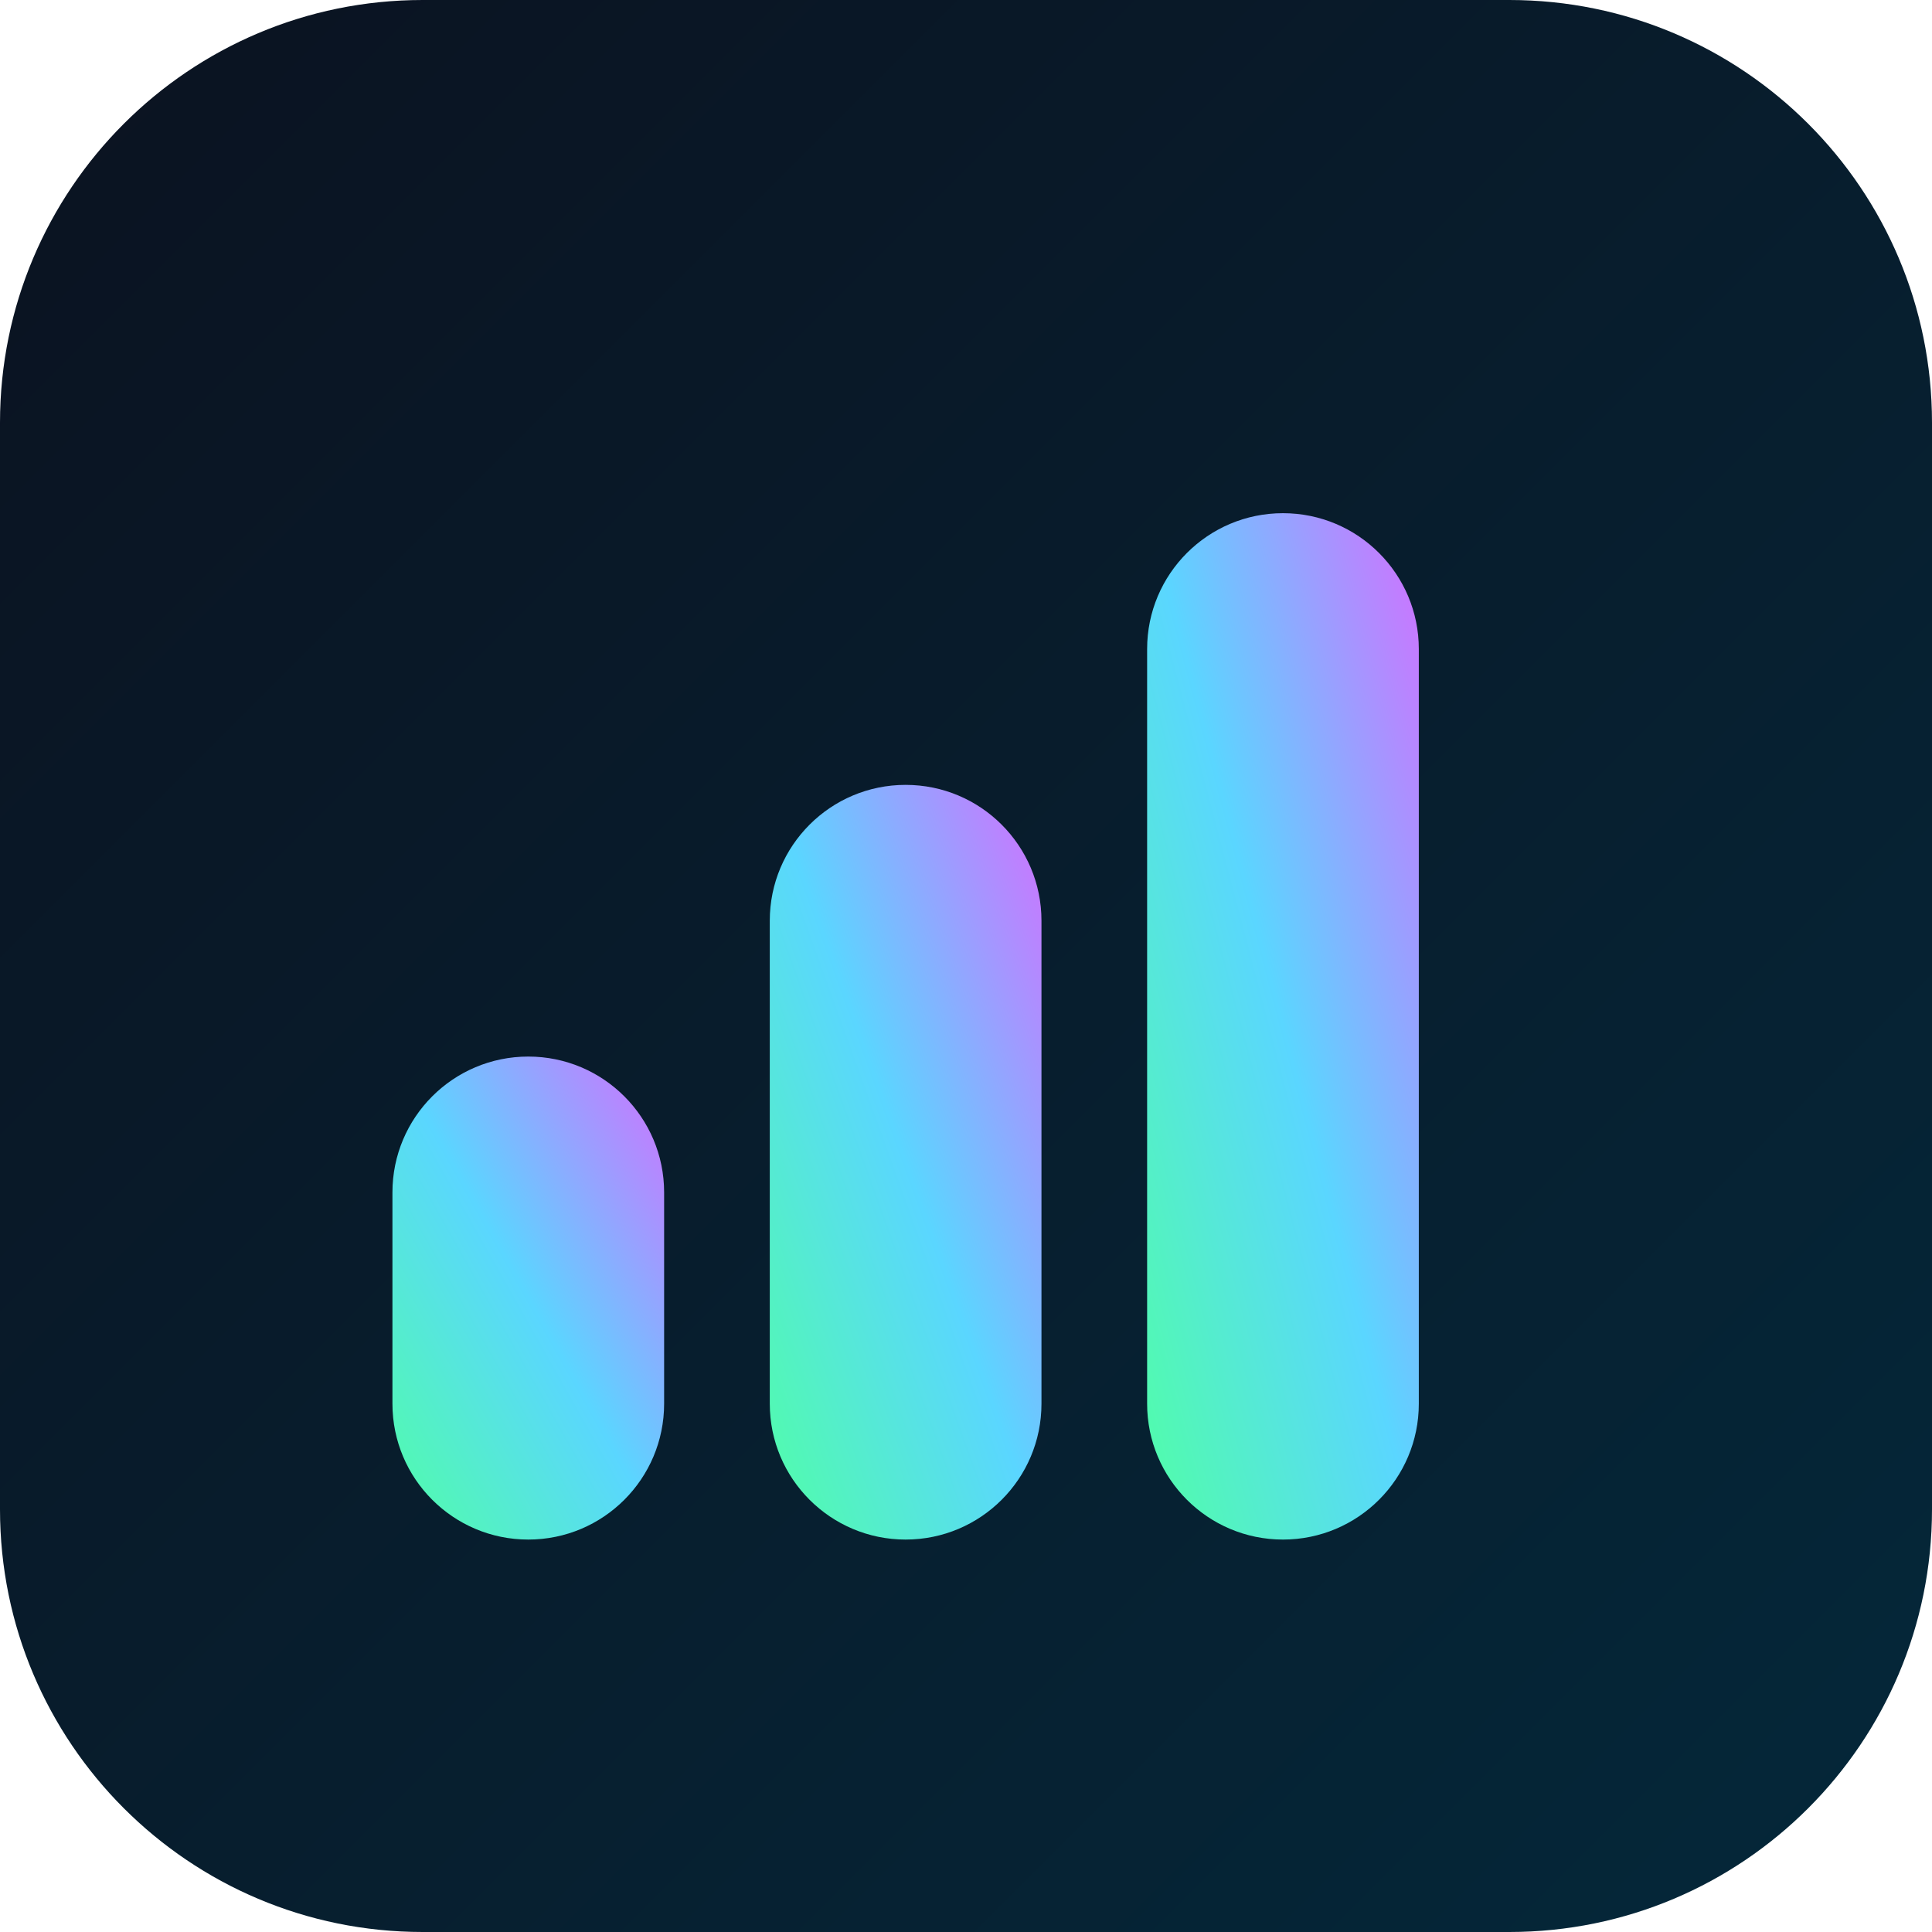
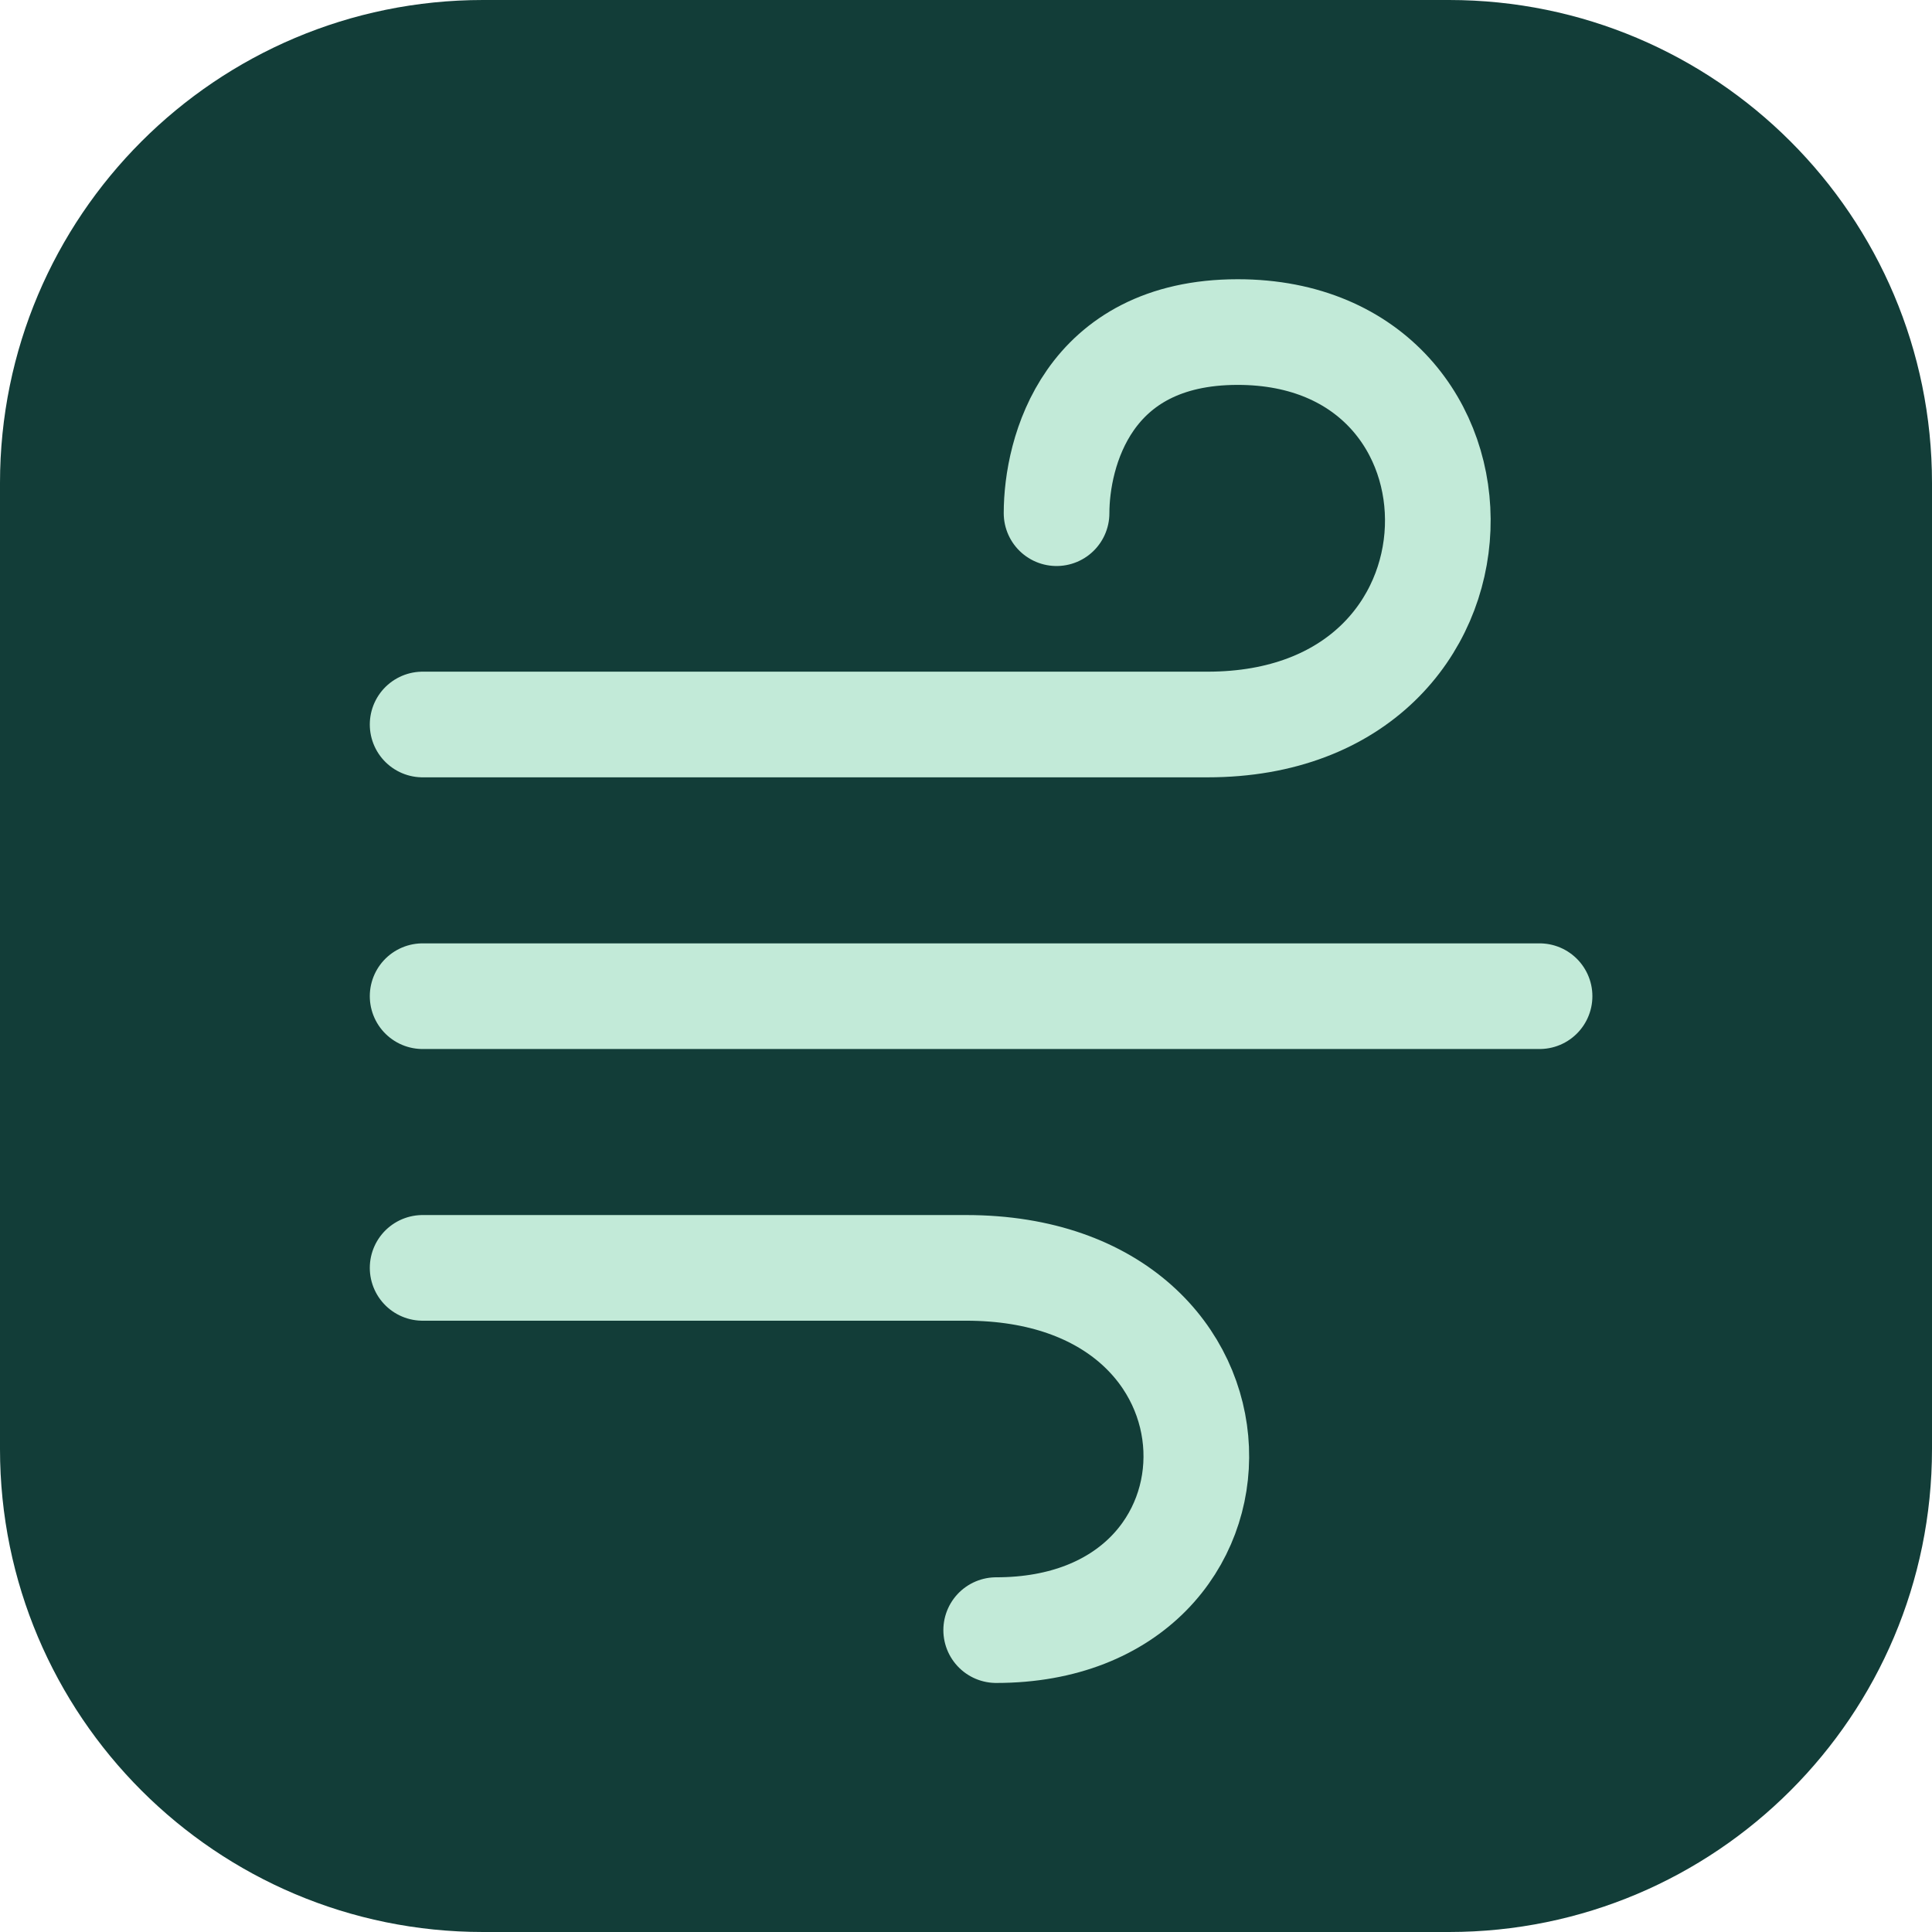
- <svg xmlns="http://www.w3.org/2000/svg" viewBox="0 0 64 64">
-   <defs>
-     <linearGradient id="f-bg" x1="0" y1="0" x2="1" y2="1">
-       <stop offset="0" stop-color="#0B1220" />
-       <stop offset="1" stop-color="#04283A" />
-     </linearGradient>
-     <linearGradient id="f-bar" x1="0" y1="1" x2="1" y2="0">
-       <stop offset="0" stop-color="#50FFA6" />
-       <stop offset="0.5" stop-color="#5AD6FF" />
-       <stop offset="1" stop-color="#D36EFF" />
-     </linearGradient>
-   </defs>
-   <rect width="64" height="64" rx="14" fill="url(#f-bg)" />
-   <g fill="url(#f-bar)">
-     <rect x="13" y="35" width="9" height="16" rx="4.5" />
-     <rect x="25.5" y="26" width="9" height="25" rx="4.5" />
-     <rect x="38" y="17" width="9" height="34" rx="4.5" />
+ <svg xmlns="http://www.w3.org/2000/svg" viewBox="0 0 64 64" role="img" aria-label="airgradient-cli">
+   <rect width="64" height="64" rx="16" fill="#123d38" />
+   <g fill="none" stroke="#c2ead8" stroke-width="3.5" stroke-linecap="round">
+     <path d="M14 24h26c10 0 10-13 1-13-5 0-6 4-6 6M14 33h37M14 42h18c10 0 10 12 1 12" />
  </g>
</svg>
